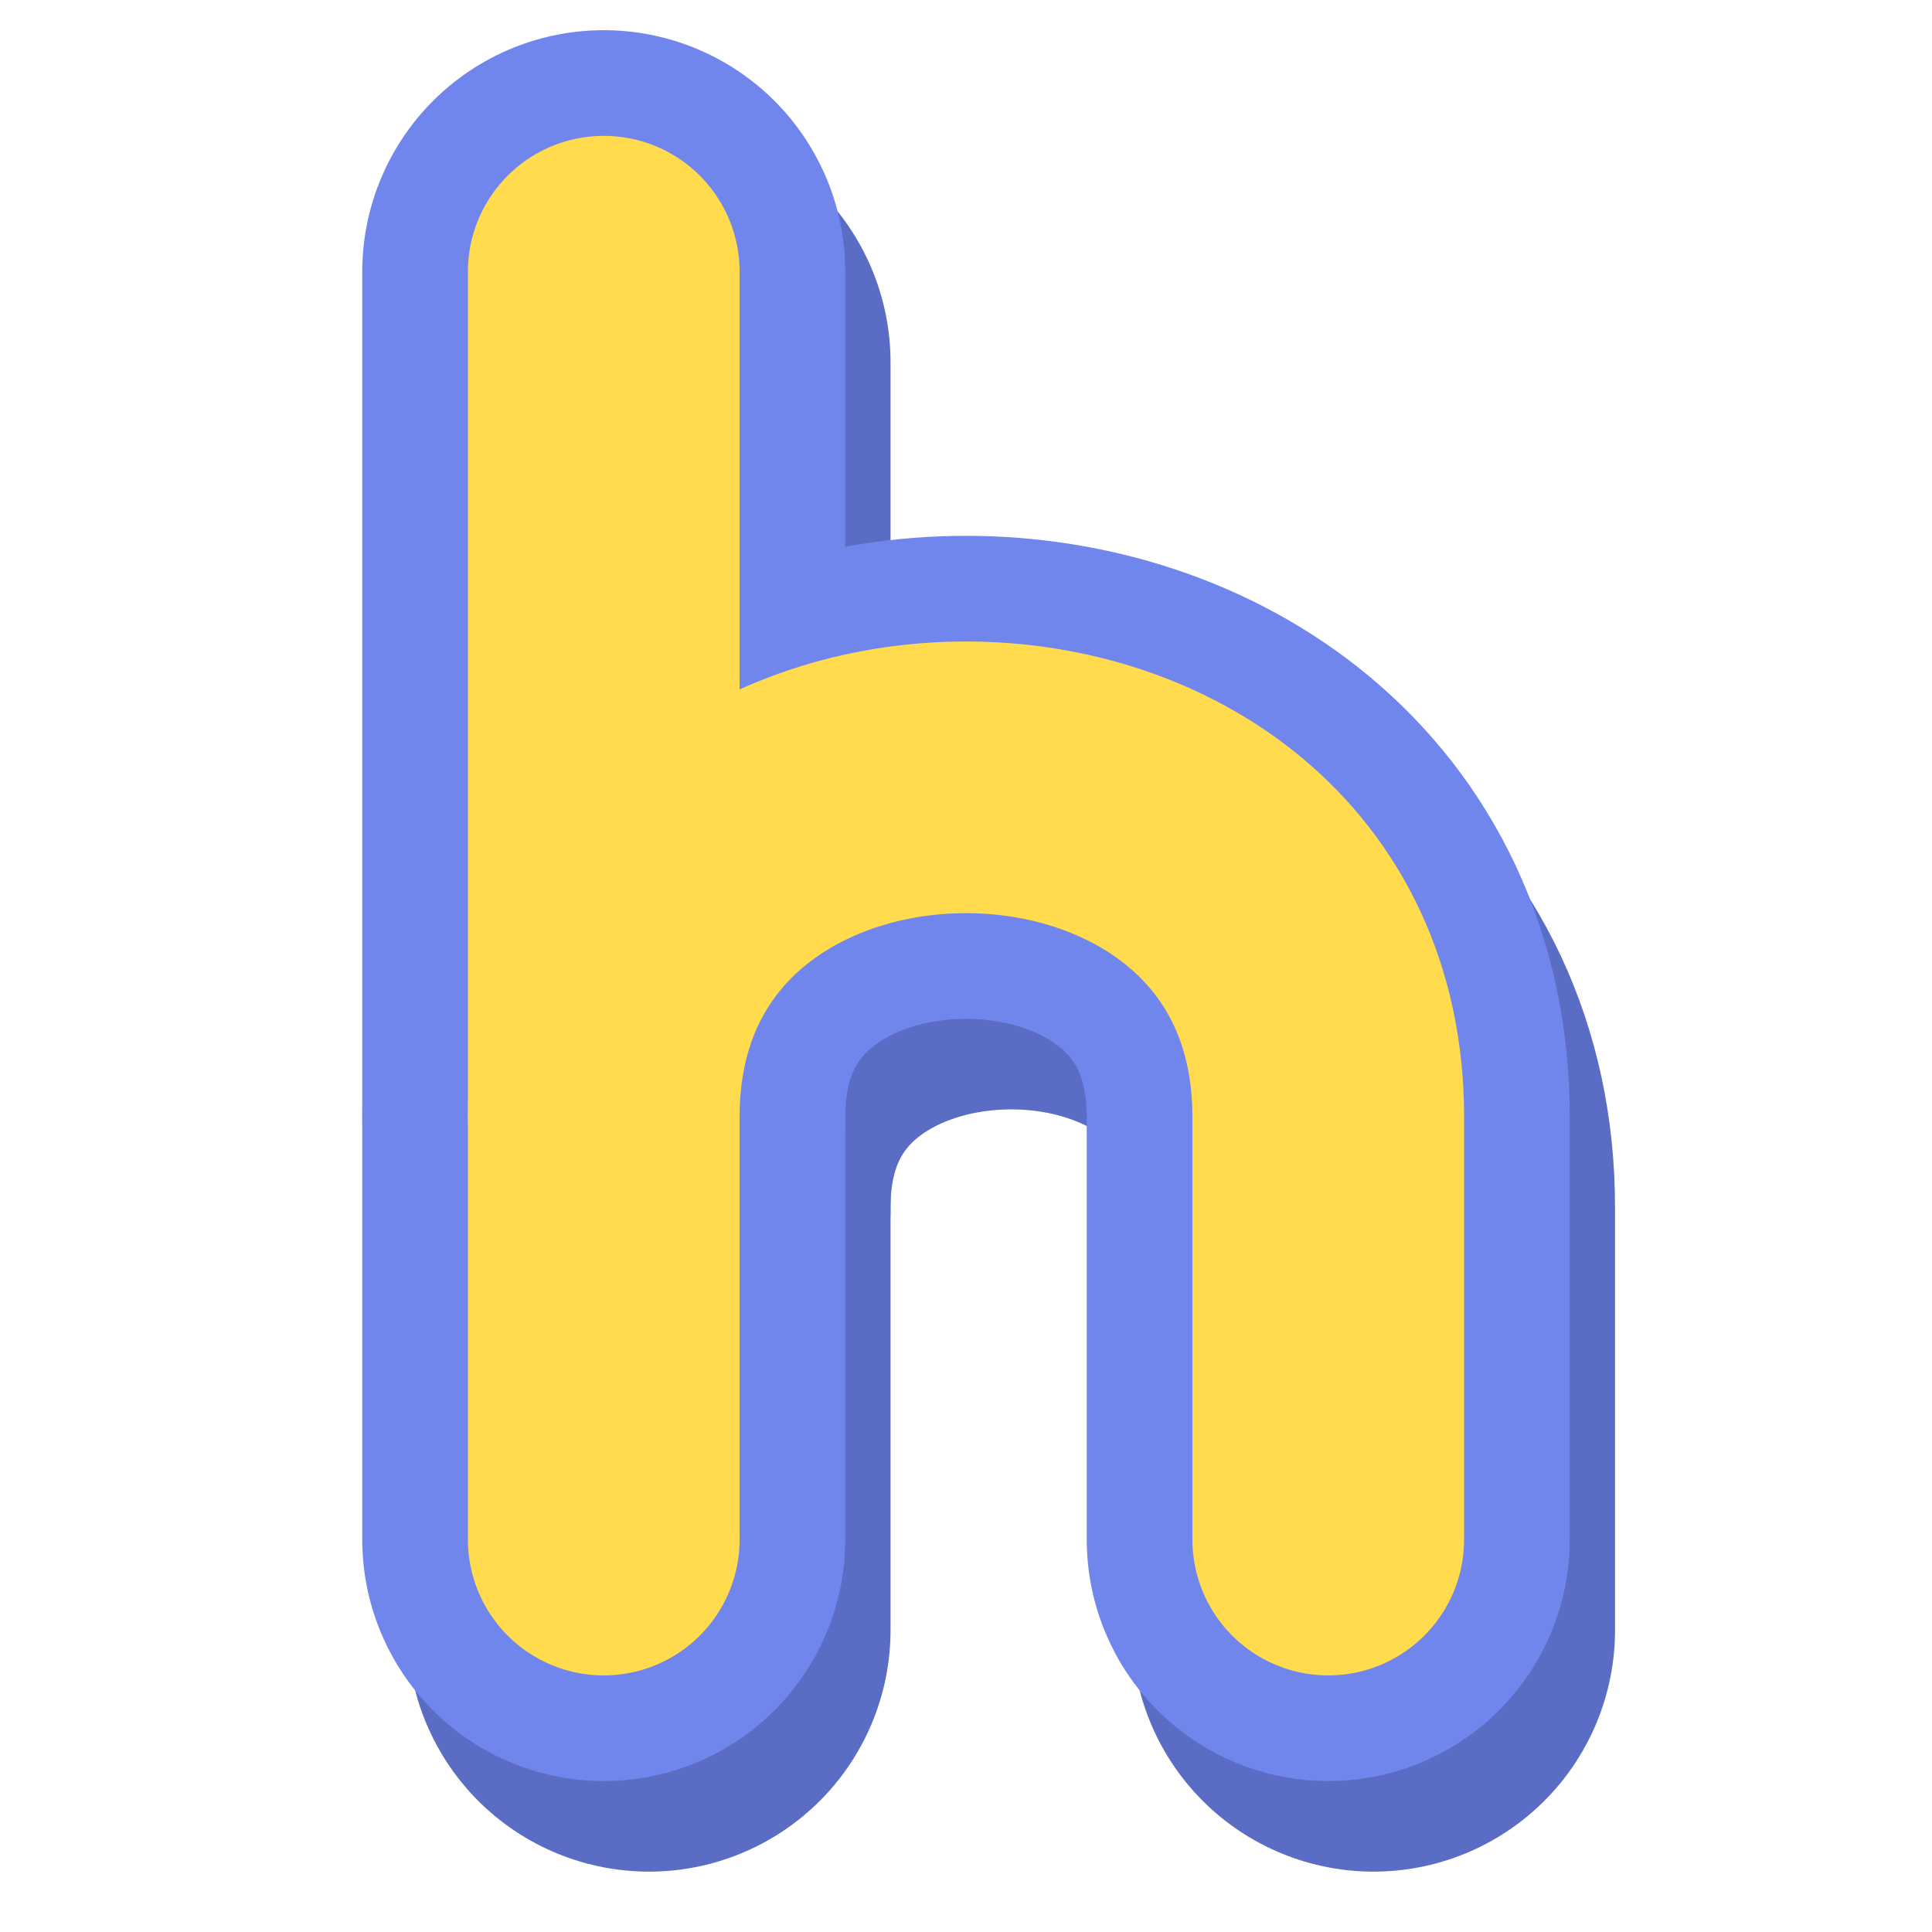
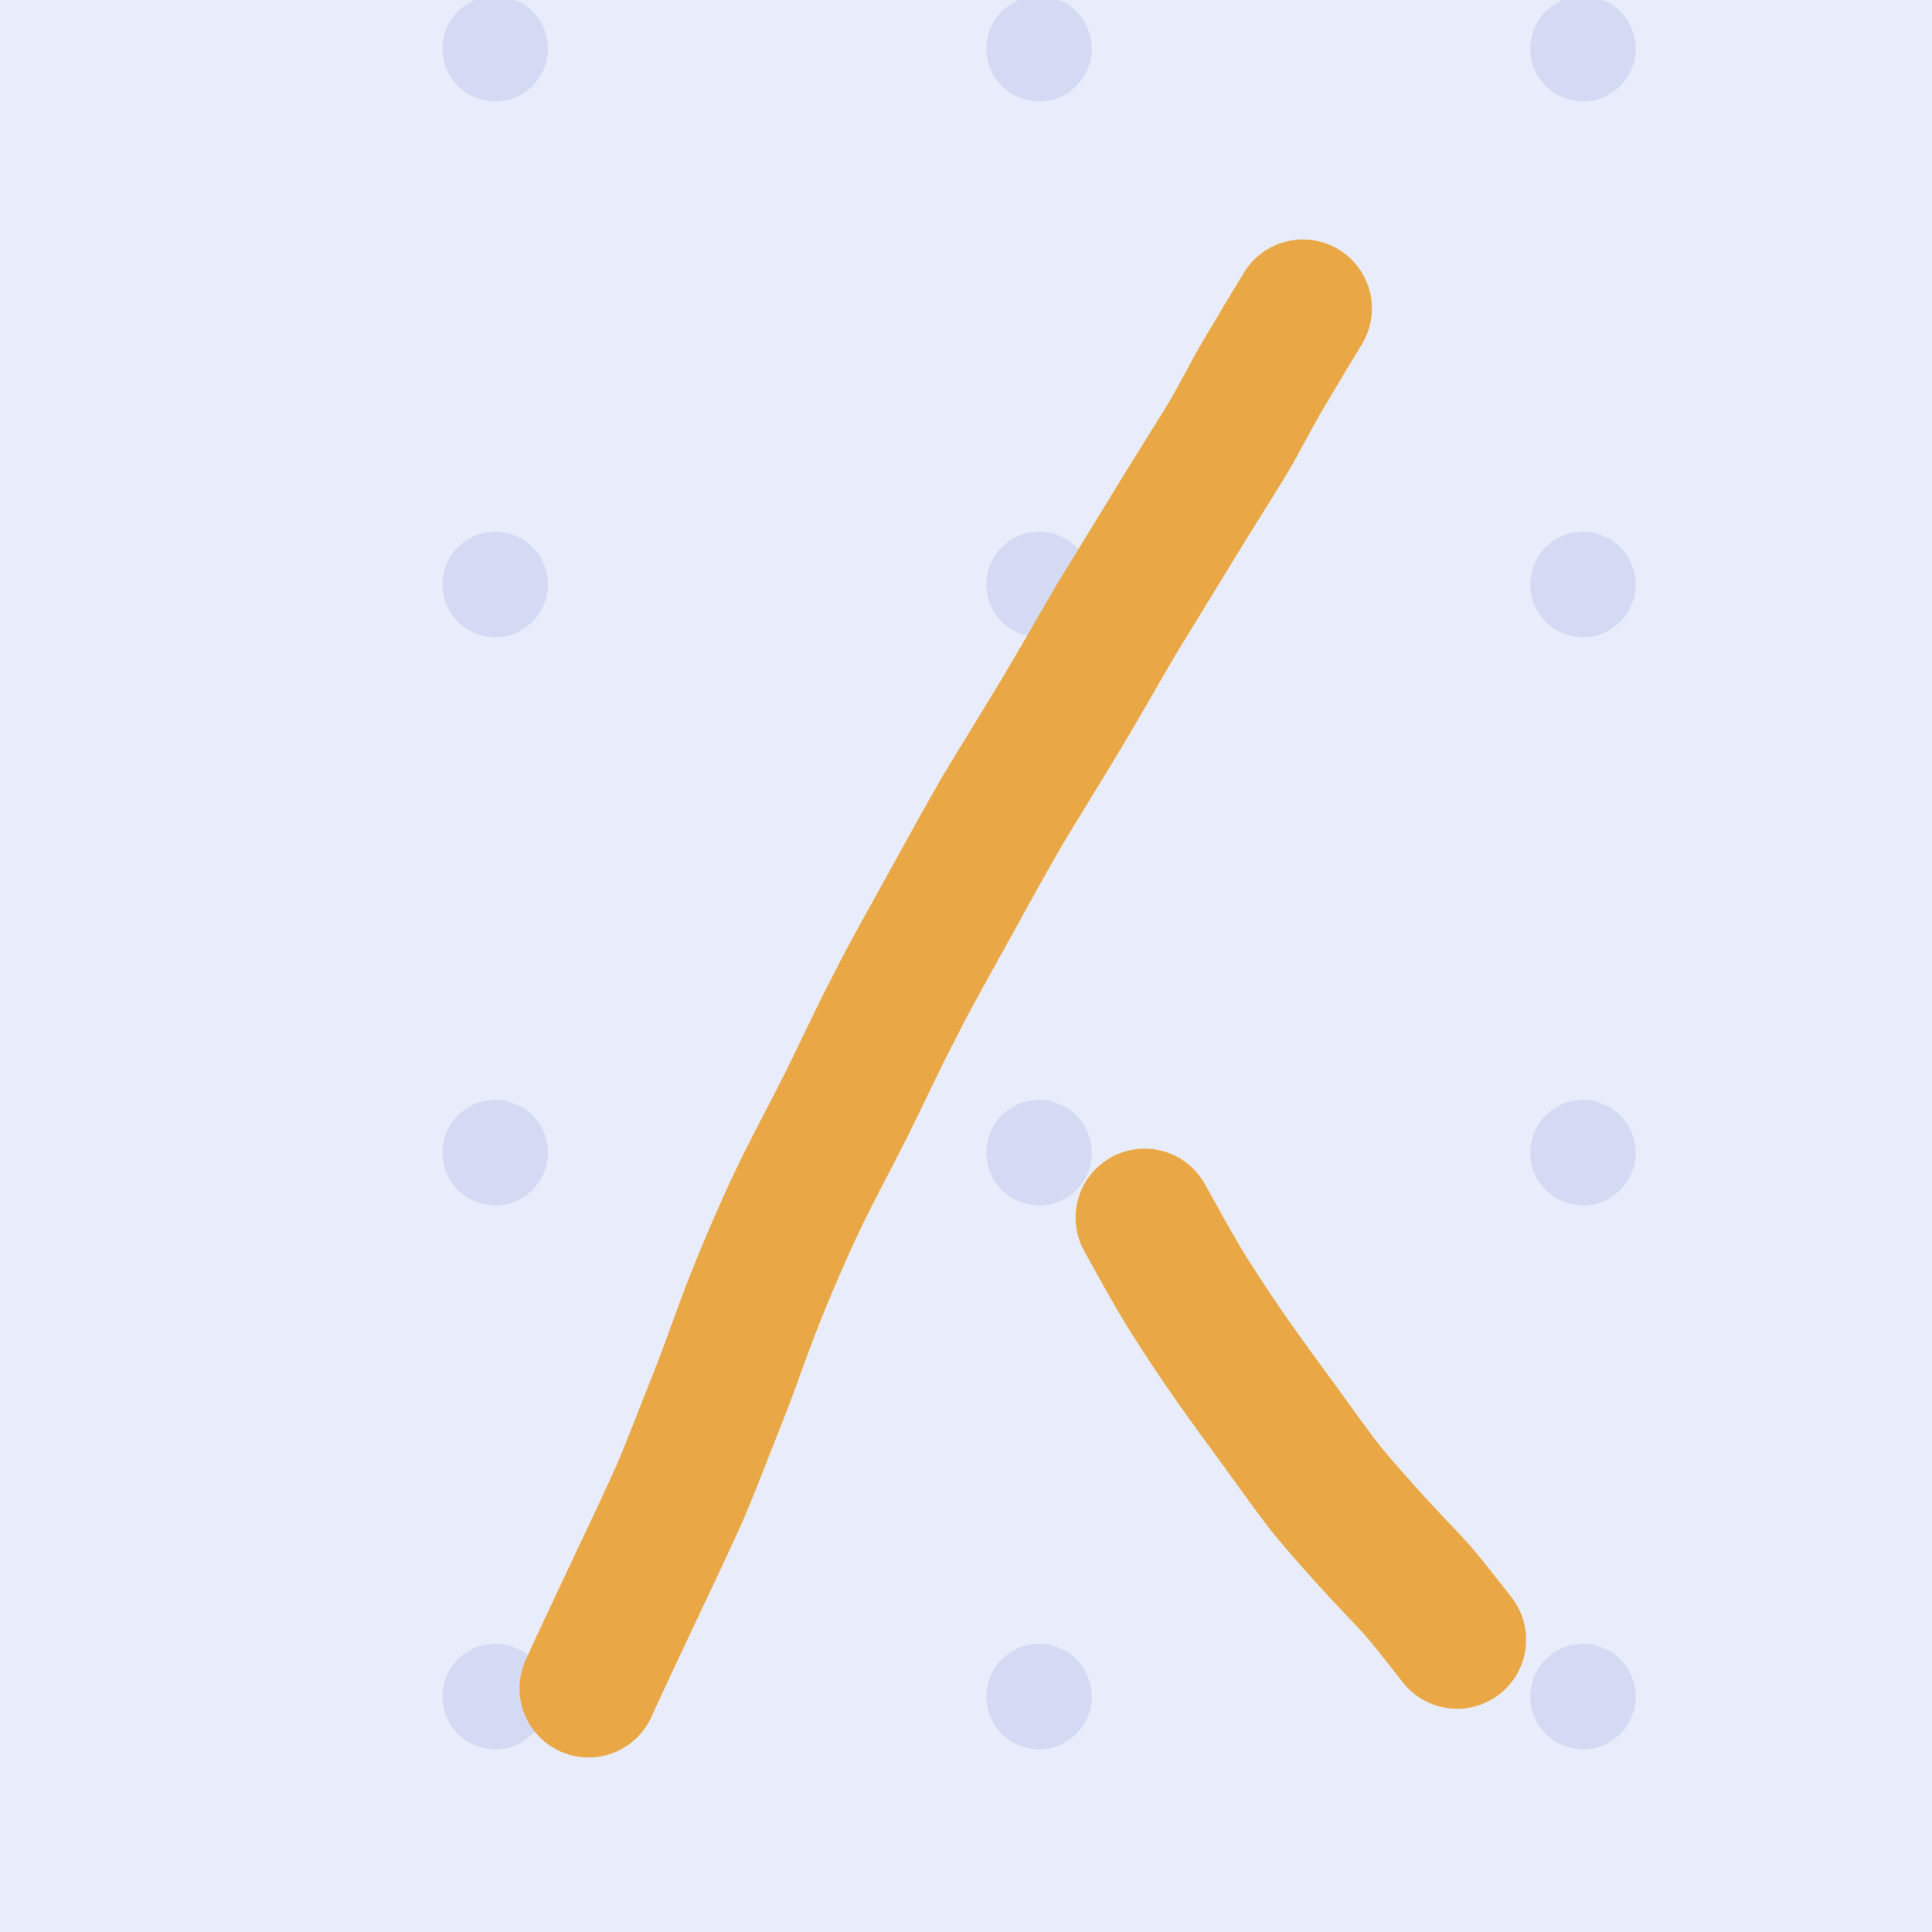
- <svg xmlns="http://www.w3.org/2000/svg" viewBox="0 0 64 64">
-   <g fill="none" stroke-linecap="round" stroke-linejoin="round">
-     <g stroke="#5A6CC4" stroke-width="16" transform="translate(1.5 3)">
-       <path d="M20 9 L20 51" />
-       <path d="M20 37 C20 22 44 22 44 37 L44 51" />
-     </g>
-     <g stroke="#7186EC" stroke-width="16">
-       <path d="M20 9 L20 51" />
-       <path d="M20 37 C20 22 44 22 44 37 L44 51" />
-     </g>
-     <g stroke="#FFDB4D" stroke-width="9">
-       <path d="M20 9 L20 51" />
-       <path d="M20 37 C20 22 44 22 44 37 L44 51" />
-     </g>
+ <svg xmlns="http://www.w3.org/2000/svg" viewBox="0 0 238 238">
+   <rect width="238" height="238" fill="#E9EDFB" />
+   <g fill="#D4DAF4">
+     <circle cx="61" cy="6" r="6.5" />
+     <circle cx="61" cy="72" r="6.5" />
+     <circle cx="61" cy="142" r="6.5" />
+     <circle cx="61" cy="209" r="6.5" />
+     <circle cx="128" cy="6" r="6.5" />
+     <circle cx="128" cy="72" r="6.5" />
+     <circle cx="128" cy="142" r="6.5" />
+     <circle cx="128" cy="209" r="6.5" />
+     <circle cx="195" cy="6" r="6.5" />
+     <circle cx="195" cy="72" r="6.5" />
+     <circle cx="195" cy="142" r="6.5" />
+     <circle cx="195" cy="209" r="6.5" />
+   </g>
+   <g fill="none" stroke="#E9A845" stroke-width="17" stroke-linecap="round" stroke-linejoin="round">
+     <path d="M 160.5 38.0 C 159.7 39.3 157.3 43.3 155.7 46.0 C 154.1 48.7 152.8 51.4 151.0 54.4 C 149.1 57.5 147.0 60.8 144.8 64.4 C 142.6 68.0 140.1 72.1 137.7 76.0 C 135.4 79.9 133.1 84.0 130.7 88.0 C 128.3 92.0 125.8 96.0 123.4 100.0 C 121.1 104.0 118.9 108.0 116.7 112.0 C 114.5 116.0 112.2 120.0 110.2 124.0 C 108.1 128.0 106.3 132.0 104.3 136.0 C 102.3 140.0 100.1 144.0 98.2 148.0 C 96.3 152.0 94.6 156.0 93.0 160.0 C 91.4 164.0 90.1 168.0 88.5 172.0 C 86.9 176.0 85.4 180.0 83.7 184.0 C 81.9 188.0 80.0 192.0 78.1 196.0 C 76.2 200.0 73.4 206.0 72.5 208.0" />
+     <path d="M 141.0 150.0 C 141.9 151.6 144.6 156.6 146.5 159.6 C 148.4 162.6 150.2 165.3 152.1 168.0 C 154.0 170.7 156.0 173.4 157.9 176.0 C 159.8 178.6 161.6 181.2 163.5 183.6 C 165.4 185.9 167.2 187.9 169.1 190.0 C 171.0 192.1 172.9 194.0 174.7 196.0 C 176.4 198.0 178.7 201.0 179.5 202.0" />
  </g>
</svg>
